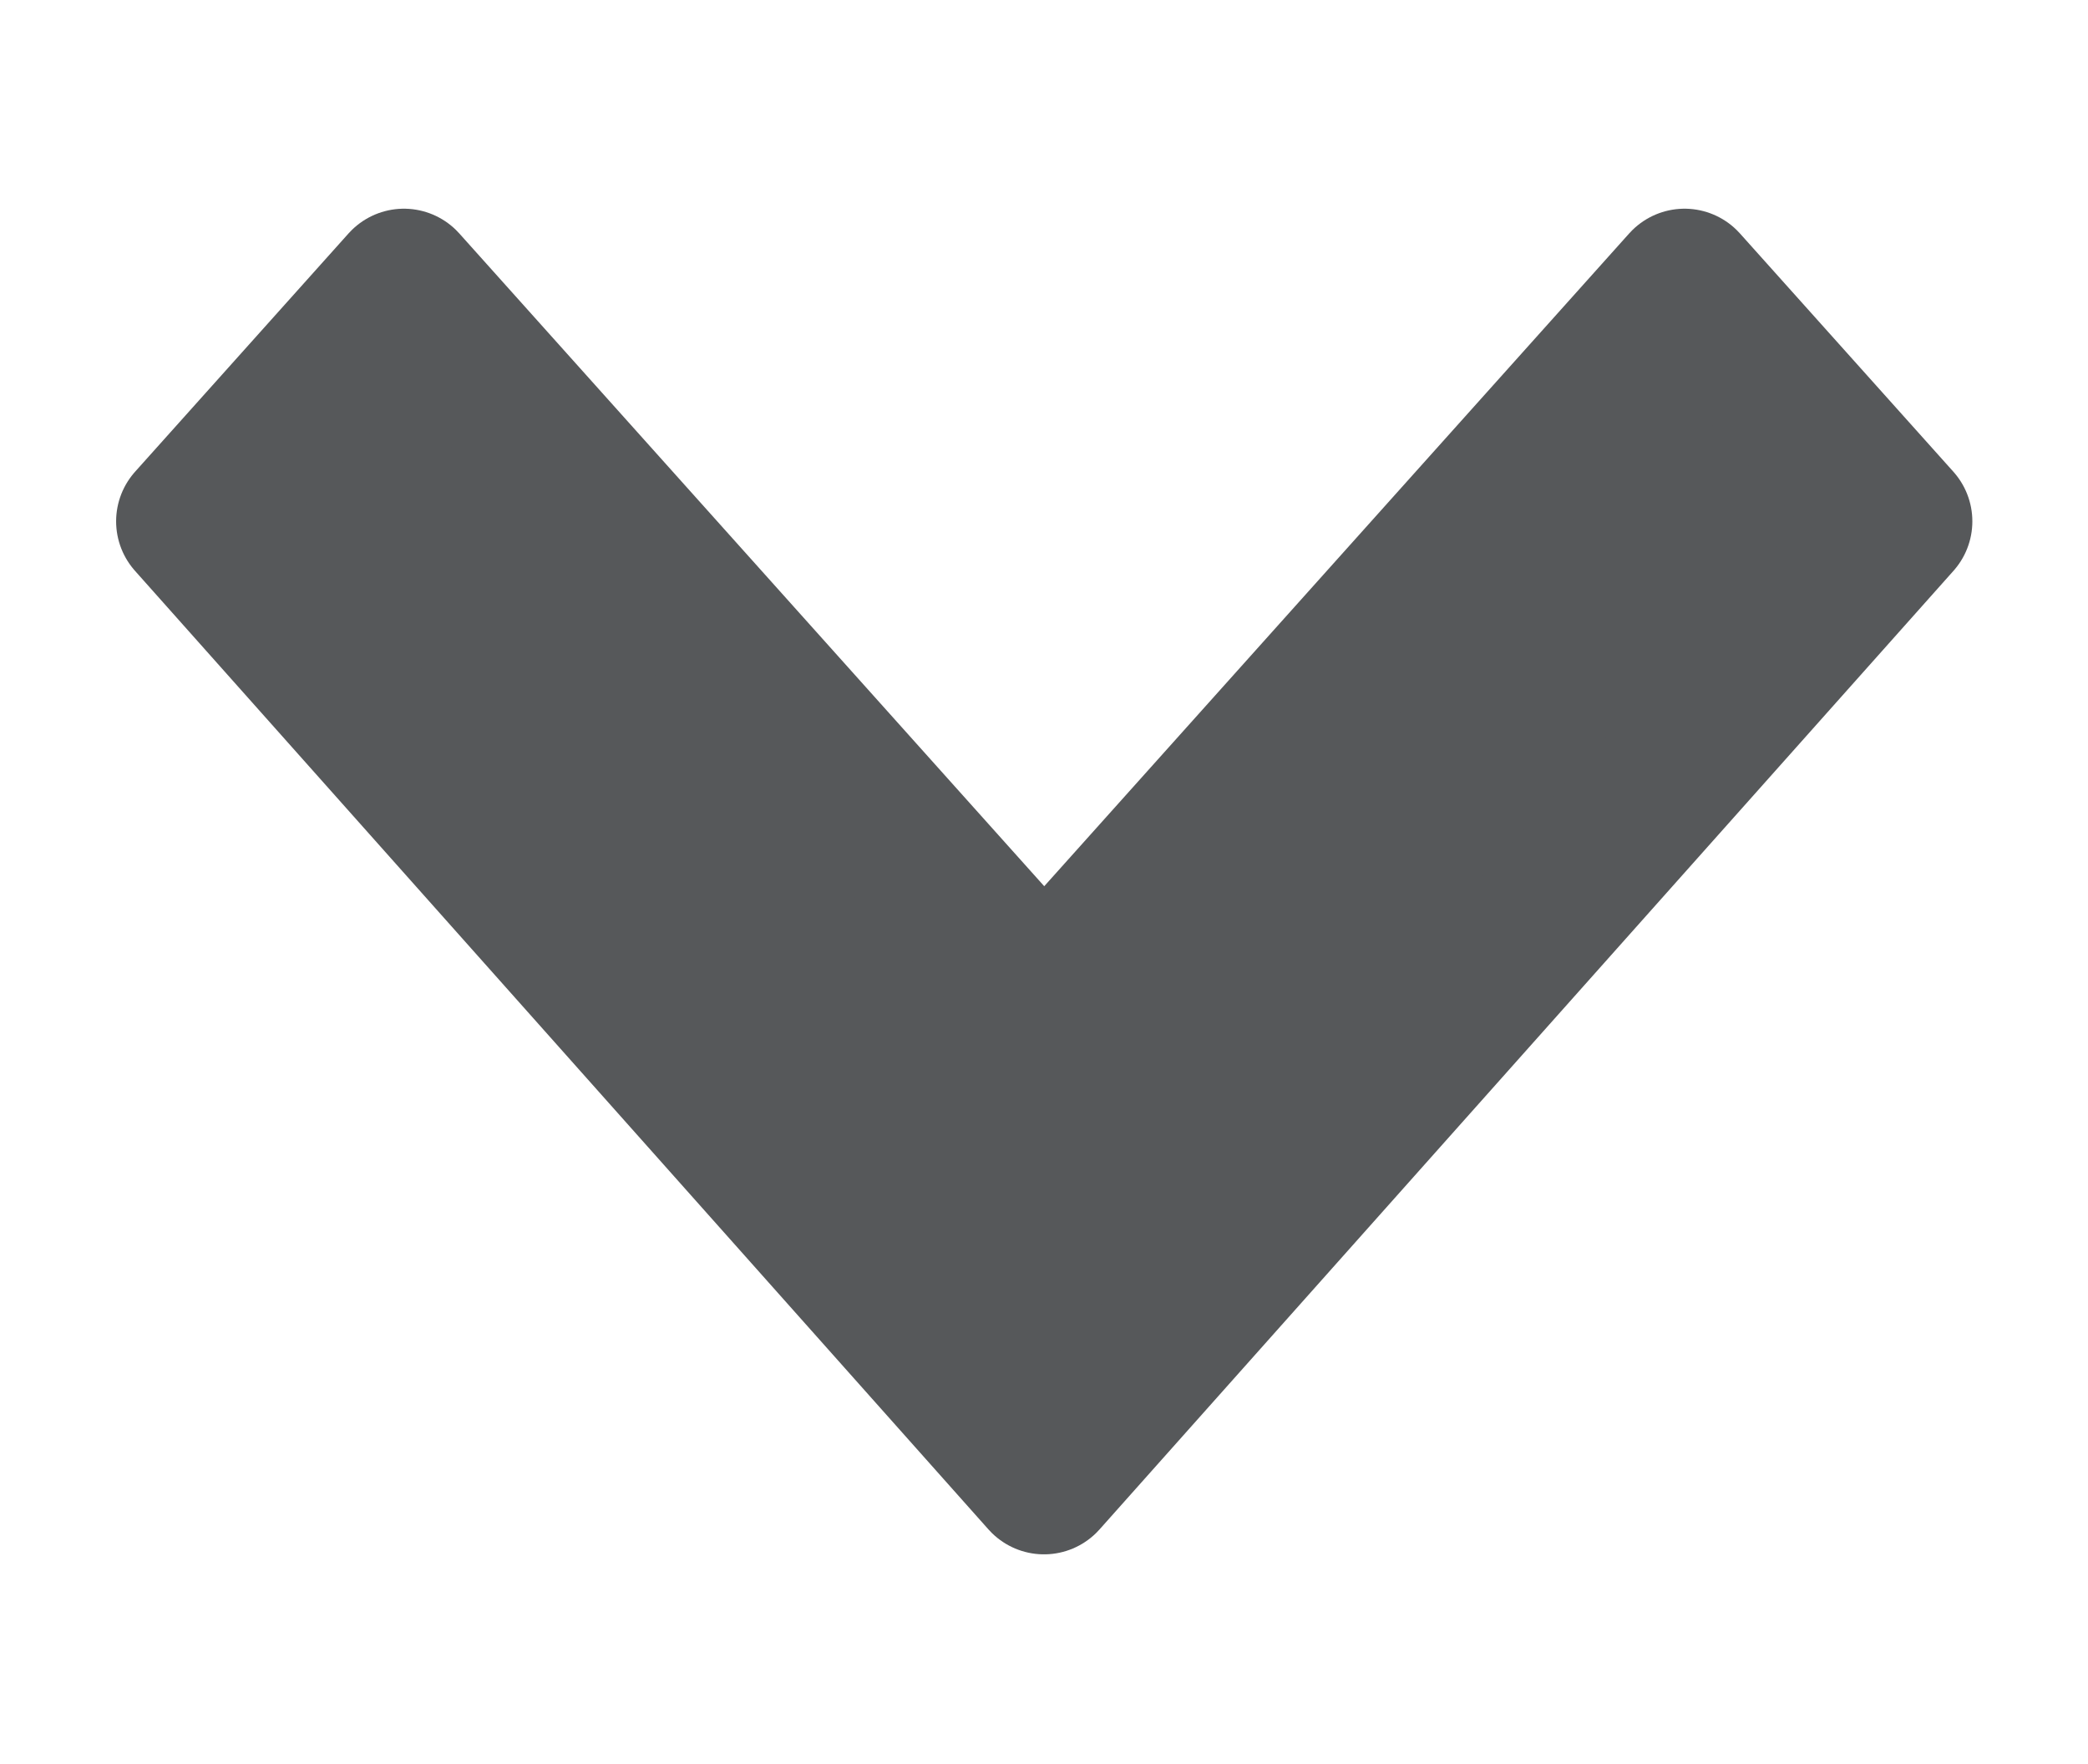
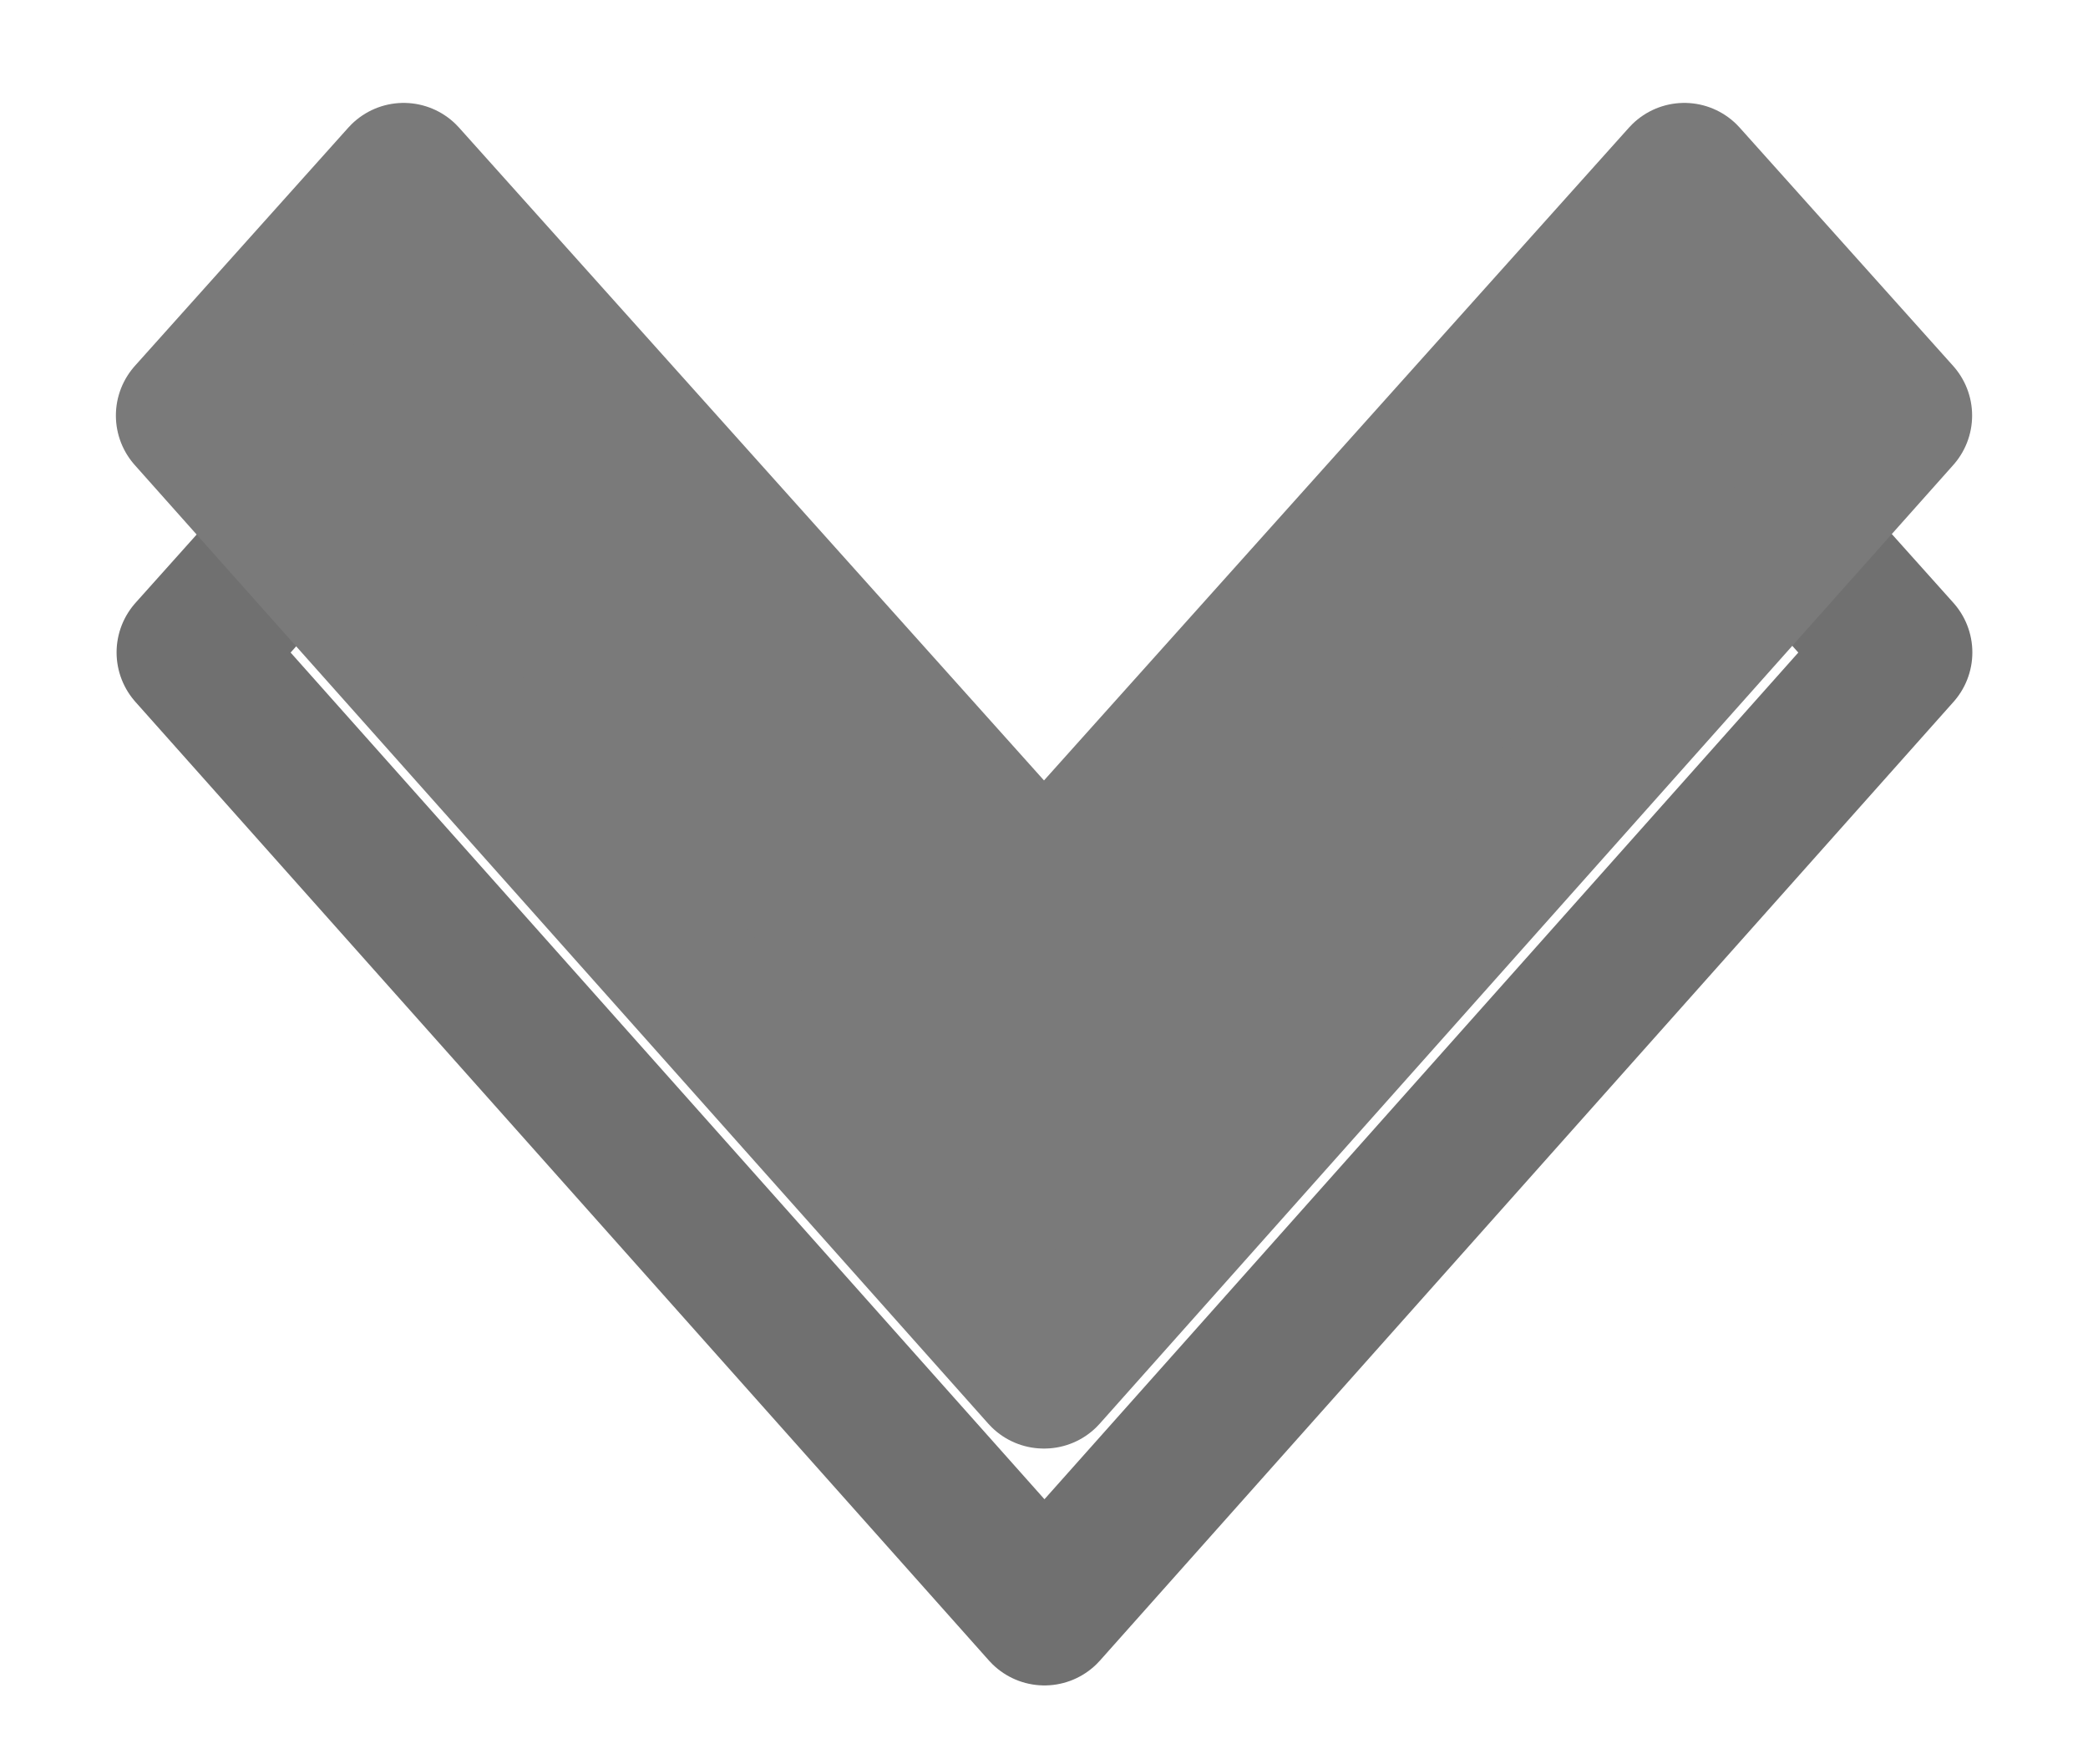
<svg xmlns="http://www.w3.org/2000/svg" xmlns:xlink="http://www.w3.org/1999/xlink" width="9" height="7.6" id="svg2" version="1.1">
  <defs id="defs4">
    <linearGradient id="linearGradient3803">
      <stop style="stop-color:#555555;stop-opacity:1;" offset="0" id="stop3805" />
      <stop style="stop-color:#555555;stop-opacity:1;" offset="1" id="stop3807" />
    </linearGradient>
    <linearGradient id="linearGradient3776">
      <stop style="stop-color:#060606;stop-opacity:1;" offset="0" id="stop3778" />
      <stop style="stop-color:#161616;stop-opacity:1;" offset="1" id="stop3780" />
    </linearGradient>
    <linearGradient xlink:href="#linearGradient3803-4" id="linearGradient3809-9" x1="6" y1="1047.362" x2="6" y2="1051.362" gradientUnits="userSpaceOnUse" gradientTransform="matrix(1.251386,0,0,1.673607,-1.131239,-707.6573)" />
    <linearGradient id="linearGradient3803-4">
      <stop style="stop-color:#030303;stop-opacity:1;" offset="0" id="stop3805-9" />
      <stop style="stop-color:#0e0e0e;stop-opacity:1;" offset="1" id="stop3807-1" />
    </linearGradient>
    <linearGradient xlink:href="#linearGradient3803-7" id="linearGradient3872-4" gradientUnits="userSpaceOnUse" gradientTransform="matrix(1.116187,0,0,1.374516,-0.5228407,-393.5688)" x1="6" y1="1047.362" x2="6" y2="1051.362" />
    <linearGradient id="linearGradient3803-7">
      <stop style="stop-color:#555555;stop-opacity:1;" offset="0" id="stop3805-2" />
      <stop style="stop-color:#555555;stop-opacity:1;" offset="1" id="stop3807-3" />
    </linearGradient>
  </defs>
  <g transform="translate(0,-1044.762)" id="layer1">
    <path id="path3758" style="fill:none;stroke:#000000;stroke-width:2" d="m -42.73,49.45 100,0 -50,-86.603 -50,86.603 z" />
    <path d="m -42.73,49.45 100,0 -50,-86.603 -50,86.603 z" style="fill:none;stroke:#000000;stroke-width:2" id="path3770" />
    <path id="path3784" style="fill:none;stroke:#000000;stroke-width:2" d="m -42.73,49.45 100,0 -50,-86.603 -50,86.603 z" />
-     <path style="opacity:0;fill:none;stroke:#000000;stroke-width:1;stroke-linecap:butt;stroke-linejoin:round;stroke-miterlimit:4;stroke-opacity:0;stroke-dasharray:none;stroke-dashoffset:0" id="path3792" d="M 8.248,10.574 3.365,7.555 -1.891,9.866 -0.529,4.289 -4.351,0.005 1.375,-0.423 4.268,-5.382 6.444,-0.069 12.054,1.15 7.674,4.862 z" transform="translate(0,1039.362)" />
-     <path style="opacity:0;fill:none;stroke:#000000;stroke-width:1;stroke-linecap:butt;stroke-linejoin:round;stroke-miterlimit:4;stroke-opacity:0;stroke-dasharray:none;stroke-dashoffset:0" id="path3794" d="M 8.086,6.477 5.069,4.812 1.987,6.354 2.638,2.97 0.219,0.516 3.639,0.089 5.226,-2.97 6.688,0.15 10.088,0.715 7.572,3.07 z" transform="translate(0,1039.362)" />
-     <path style="opacity:0.2;fill:#0e0e0e;fill-opacity:1;stroke:#000000;stroke-width:0.641;stroke-linecap:butt;stroke-linejoin:round;stroke-miterlimit:4;stroke-opacity:1;stroke-dasharray:none;stroke-dashoffset:0" d="m 5.644,1042.421 -3.679,-4.132 0.92,-1.027 2.76,3.08 2.76,-3.08 0.92,1.027 -3.679,4.132 z" id="rect3757-9-4" />
-     <path style="fill:#56585a;fill-opacity:1;stroke:#56585a;stroke-width:0.641;stroke-linecap:butt;stroke-linejoin:round;stroke-miterlimit:4;stroke-opacity:1;stroke-dasharray:none;stroke-dashoffset:0" d="m 4.5,1051.141 -3.679,-4.132 0.92,-1.027 2.76,3.08 2.76,-3.08 0.92,1.027 L 4.5,1051.141 z" id="rect3757" />
+     <path style="opacity:0;fill:none;stroke:#000000;stroke-width:1;stroke-linecap:butt;stroke-linejoin:round;stroke-miterlimit:4;stroke-opacity:0;stroke-dasharray:none;stroke-dashoffset:0" id="path3792" d="M 8.248,10.574 3.365,7.555 -1.891,9.866 -0.529,4.289 -4.351,0.005 1.375,-0.423 4.268,-5.382 6.444,-0.069 12.054,1.15 7.674,4.862 Z" transform="translate(0,1039.362)" />
+     <path style="opacity:0;fill:none;stroke:#000000;stroke-width:1;stroke-linecap:butt;stroke-linejoin:round;stroke-miterlimit:4;stroke-opacity:0;stroke-dasharray:none;stroke-dashoffset:0" id="path3794" d="M 8.086,6.477 5.069,4.812 1.987,6.354 2.638,2.97 0.219,0.516 3.639,0.089 5.226,-2.97 6.688,0.15 10.088,0.715 7.572,3.07 Z" transform="translate(0,1039.362)" />
+     <path style="opacity:0.56;fill:none;fill-opacity:1;stroke:#000000;stroke-width:0.641;stroke-linecap:butt;stroke-linejoin:round;stroke-miterlimit:4;stroke-dasharray:none;stroke-dashoffset:0;stroke-opacity:1" d="m 7.829,1047.181 0.352,0.393 -3.679,4.132 0,0 -3.679,-4.132 0.359,-0.401" id="path4202" />
+     <path style="opacity:1;fill:#7a7a7a;fill-opacity:1;stroke:#7a7a7a;stroke-width:0.641;stroke-linecap:butt;stroke-linejoin:round;stroke-miterlimit:4;stroke-dasharray:none;stroke-dashoffset:0;stroke-opacity:1" d="m 4.499,1050.685 -3.679,-4.132 0.92,-1.027 2.76,3.08 2.76,-3.08 0.92,1.027 -3.679,4.132 z" id="rect3757-4" />
  </g>
</svg>
